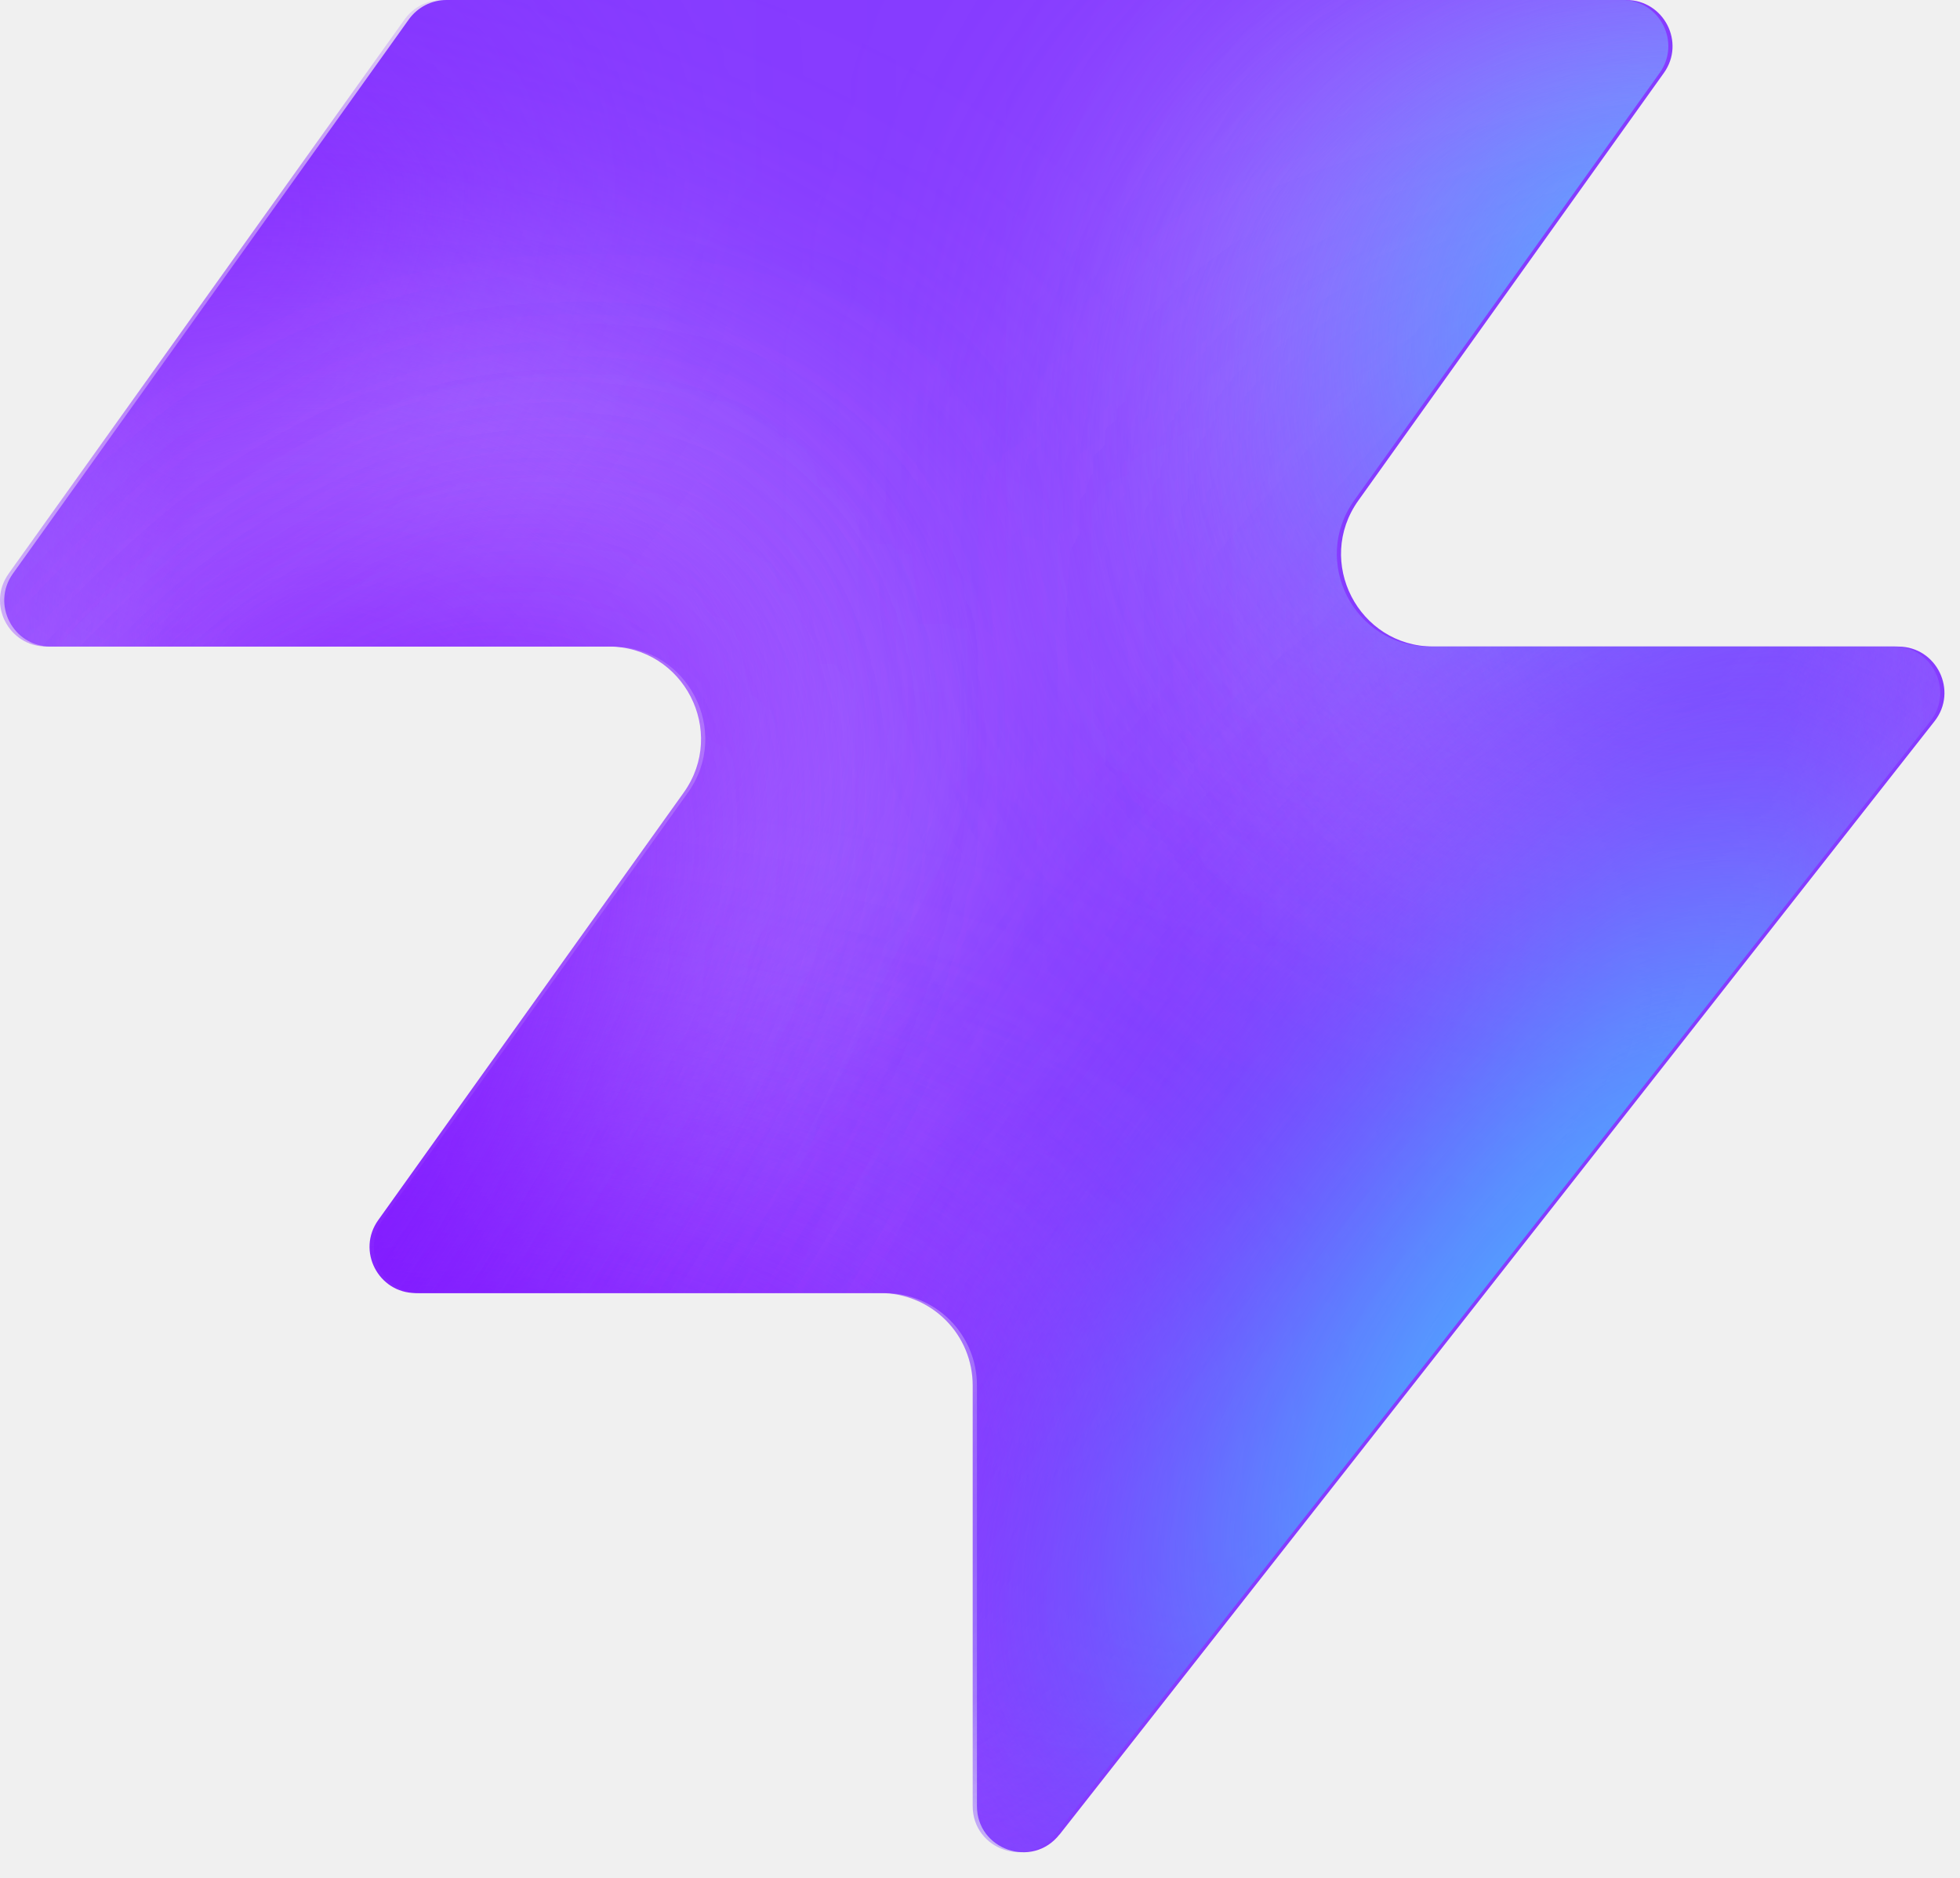
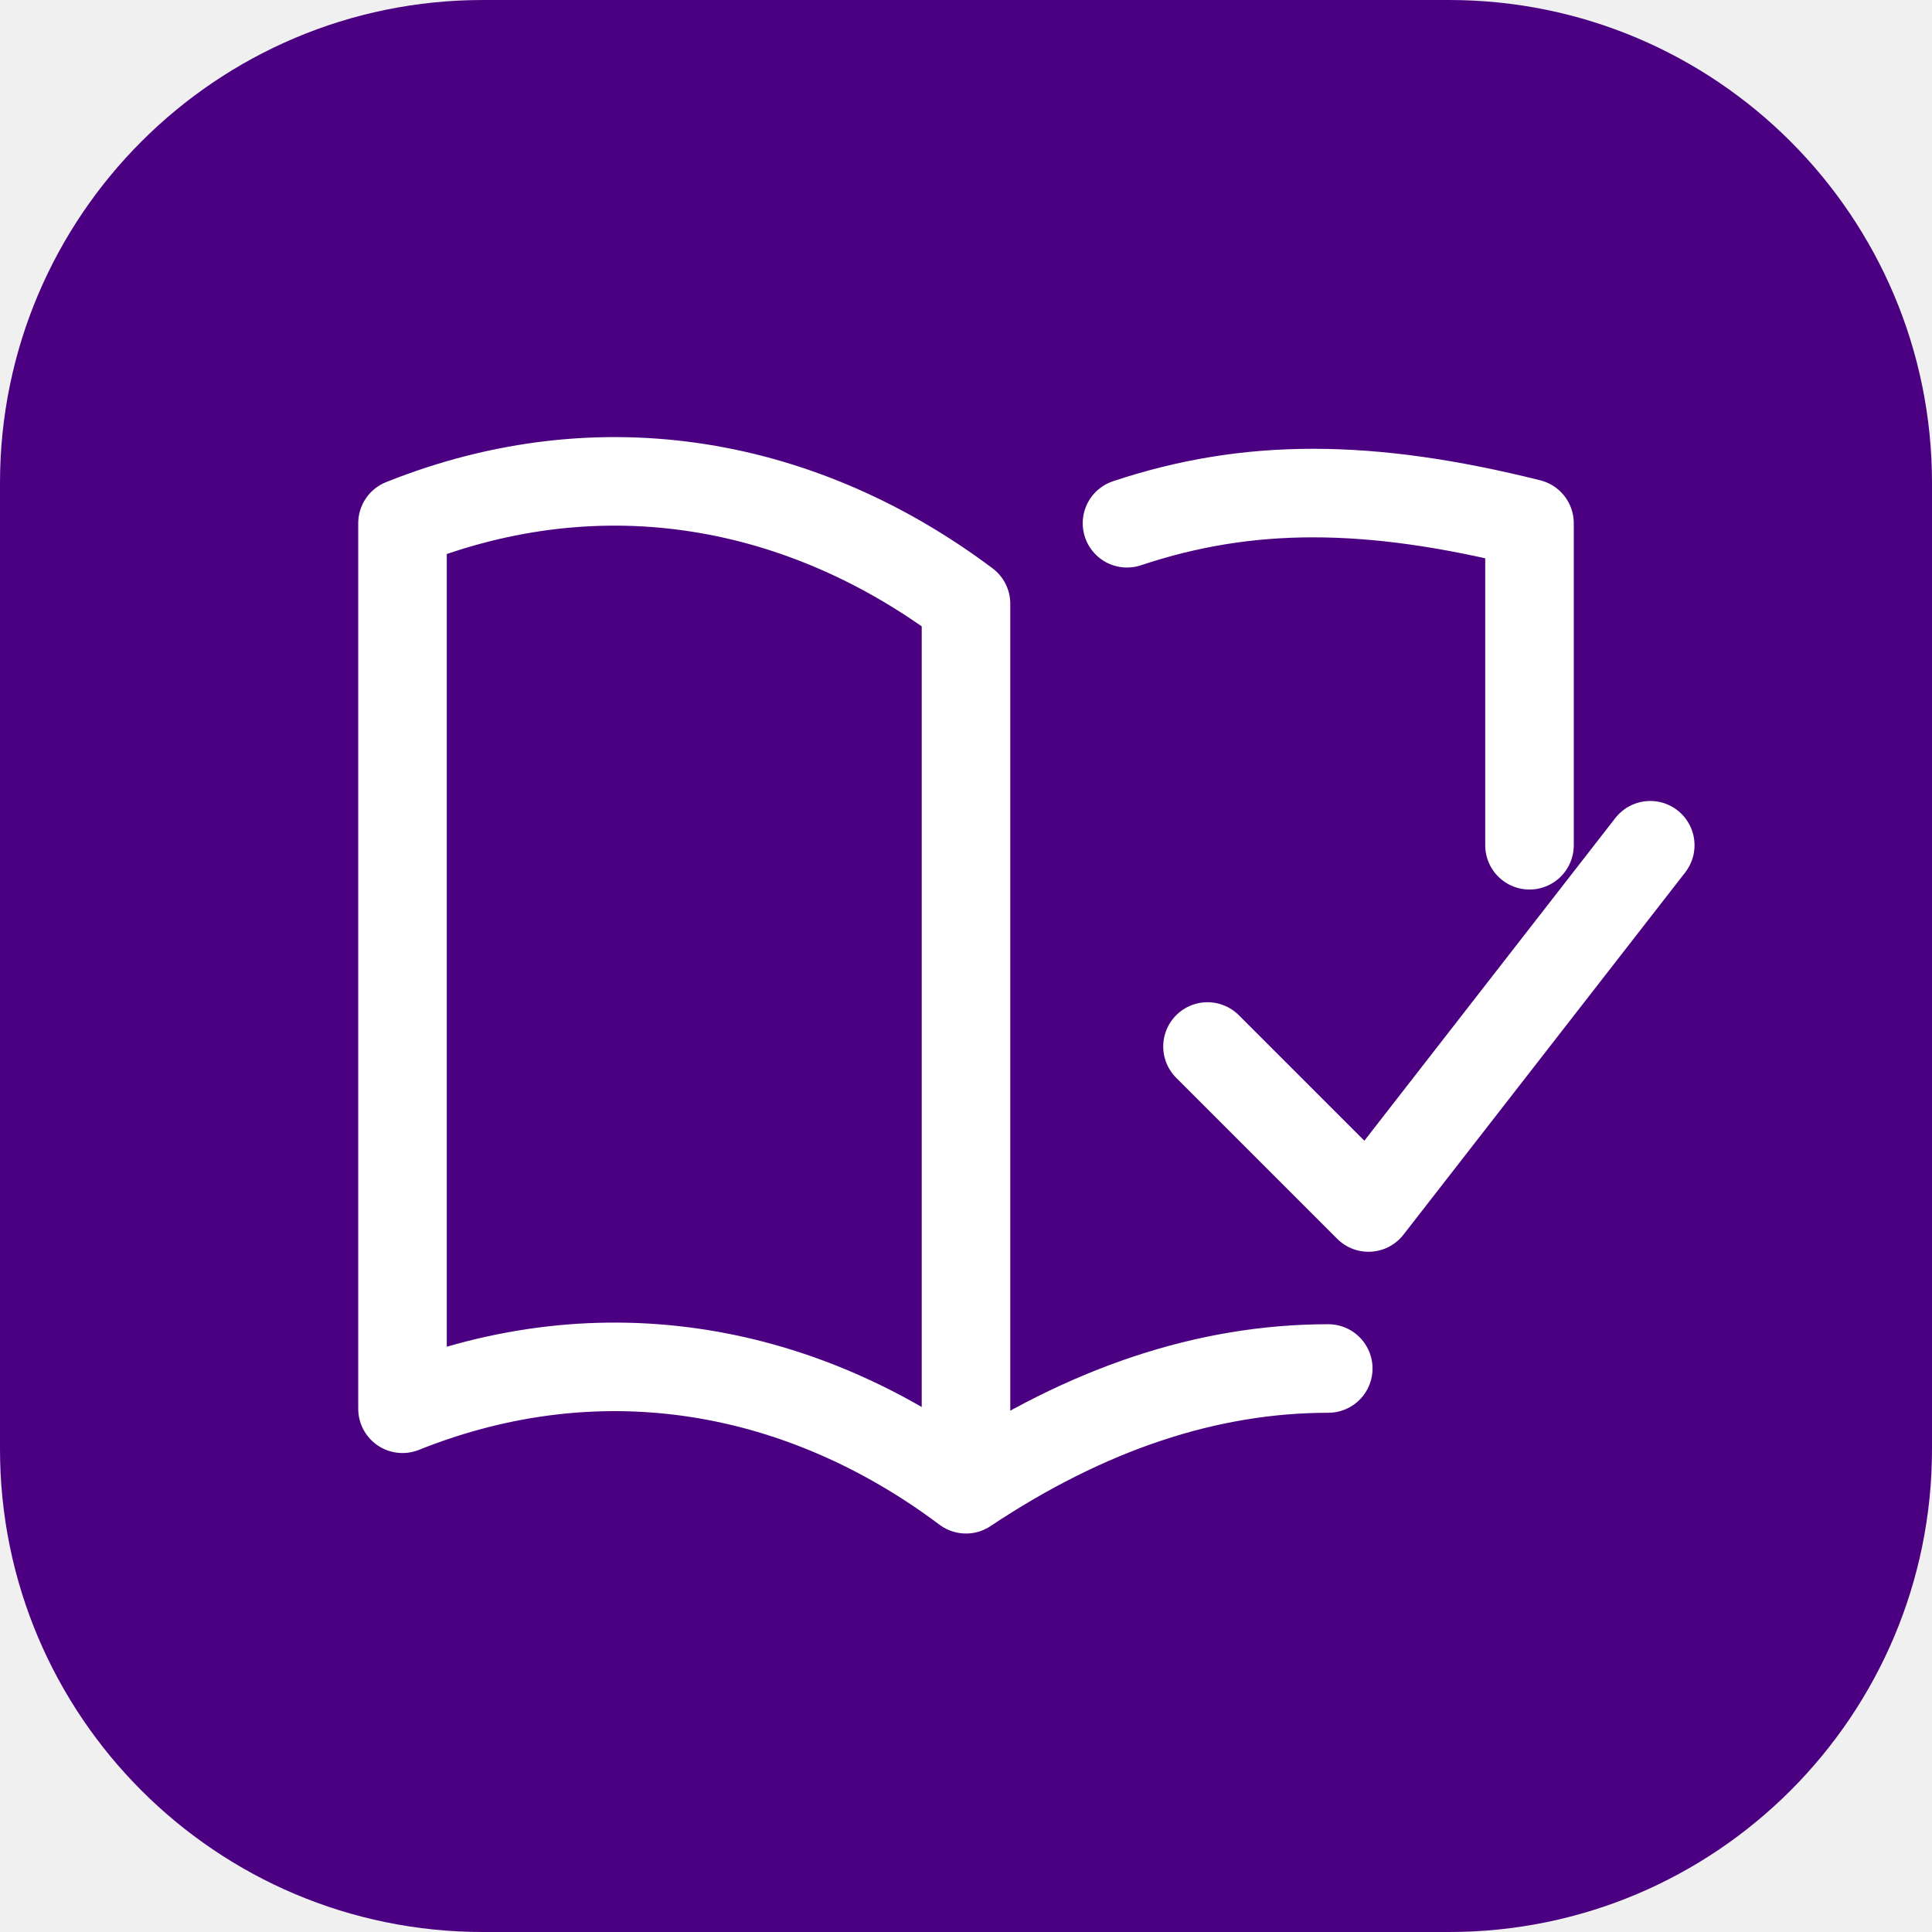
- <svg xmlns="http://www.w3.org/2000/svg" width="48" height="46" fill="none" viewBox="0 0 48 46">
-   <path fill="#863bff" d="M25.946 44.938c-.664.845-2.021.375-2.021-.698V33.937a2.26 2.26 0 0 0-2.262-2.262H10.287c-.92 0-1.456-1.04-.92-1.788l7.48-10.471c1.07-1.497 0-3.578-1.842-3.578H1.237c-.92 0-1.456-1.04-.92-1.788L10.013.474c.214-.297.556-.474.92-.474h28.894c.92 0 1.456 1.04.92 1.788l-7.48 10.471c-1.07 1.498 0 3.579 1.842 3.579h11.377c.943 0 1.473 1.088.89 1.83L25.947 44.94z" style="fill:#863bff;fill:color(display-p3 .525 .23 1);fill-opacity:1" />
-   <mask id="a" width="48" height="46" x="0" y="0" maskUnits="userSpaceOnUse" style="mask-type:alpha">
-     <path fill="#000" d="M25.842 44.938c-.664.844-2.021.375-2.021-.698V33.937a2.26 2.26 0 0 0-2.262-2.262H10.183c-.92 0-1.456-1.04-.92-1.788l7.48-10.471c1.07-1.498 0-3.579-1.842-3.579H1.133c-.92 0-1.456-1.04-.92-1.787L9.91.473c.214-.297.556-.474.92-.474h28.894c.92 0 1.456 1.04.92 1.788l-7.48 10.471c-1.07 1.498 0 3.578 1.842 3.578h11.377c.943 0 1.473 1.088.89 1.832L25.843 44.94z" style="fill:#000;fill-opacity:1" />
-   </mask>
-   <g mask="url(#a)">
-     <g filter="url(#b)">
-       <ellipse cx="5.508" cy="14.704" fill="#ede6ff" rx="5.508" ry="14.704" style="fill:#ede6ff;fill:color(display-p3 .927 .903 1);fill-opacity:1" transform="matrix(.00324 1 1 -.00324 -4.47 31.516)" />
-     </g>
-     <g filter="url(#c)">
-       <ellipse cx="10.399" cy="29.851" fill="#ede6ff" rx="10.399" ry="29.851" style="fill:#ede6ff;fill:color(display-p3 .927 .903 1);fill-opacity:1" transform="matrix(.00324 1 1 -.00324 -39.328 7.883)" />
-     </g>
-     <g filter="url(#d)">
-       <ellipse cx="5.508" cy="30.487" fill="#7e14ff" rx="5.508" ry="30.487" style="fill:#7e14ff;fill:color(display-p3 .492 .077 1);fill-opacity:1" transform="rotate(89.814 -25.913 -14.639)scale(1 -1)" />
-     </g>
-     <g filter="url(#e)">
-       <ellipse cx="5.508" cy="30.599" fill="#7e14ff" rx="5.508" ry="30.599" style="fill:#7e14ff;fill:color(display-p3 .492 .077 1);fill-opacity:1" transform="rotate(89.814 -32.644 -3.334)scale(1 -1)" />
-     </g>
-     <g filter="url(#f)">
-       <ellipse cx="5.508" cy="30.599" fill="#7e14ff" rx="5.508" ry="30.599" style="fill:#7e14ff;fill:color(display-p3 .492 .077 1);fill-opacity:1" transform="matrix(.00324 1 1 -.00324 -34.34 30.47)" />
-     </g>
-     <g filter="url(#g)">
-       <ellipse cx="14.072" cy="22.078" fill="#ede6ff" rx="14.072" ry="22.078" style="fill:#ede6ff;fill:color(display-p3 .927 .903 1);fill-opacity:1" transform="rotate(93.35 24.506 48.493)scale(-1 1)" />
-     </g>
-     <g filter="url(#h)">
-       <ellipse cx="3.47" cy="21.501" fill="#7e14ff" rx="3.47" ry="21.501" style="fill:#7e14ff;fill:color(display-p3 .492 .077 1);fill-opacity:1" transform="rotate(89.009 28.708 47.59)scale(-1 1)" />
-     </g>
-     <g filter="url(#i)">
-       <ellipse cx="3.47" cy="21.501" fill="#7e14ff" rx="3.47" ry="21.501" style="fill:#7e14ff;fill:color(display-p3 .492 .077 1);fill-opacity:1" transform="rotate(89.009 28.708 47.59)scale(-1 1)" />
-     </g>
-     <g filter="url(#j)">
-       <ellipse cx=".387" cy="8.972" fill="#7e14ff" rx="4.407" ry="29.108" style="fill:#7e14ff;fill:color(display-p3 .492 .077 1);fill-opacity:1" transform="rotate(39.51 .387 8.972)" />
-     </g>
-     <g filter="url(#k)">
-       <ellipse cx="47.523" cy="-6.092" fill="#7e14ff" rx="4.407" ry="29.108" style="fill:#7e14ff;fill:color(display-p3 .492 .077 1);fill-opacity:1" transform="rotate(37.892 47.523 -6.092)" />
-     </g>
-     <g filter="url(#l)">
-       <ellipse cx="41.412" cy="6.333" fill="#47bfff" rx="5.971" ry="9.665" style="fill:#47bfff;fill:color(display-p3 .28 .748 1);fill-opacity:1" transform="rotate(37.892 41.412 6.333)" />
-     </g>
-     <g filter="url(#m)">
-       <ellipse cx="-1.879" cy="38.332" fill="#7e14ff" rx="4.407" ry="29.108" style="fill:#7e14ff;fill:color(display-p3 .492 .077 1);fill-opacity:1" transform="rotate(37.892 -1.88 38.332)" />
-     </g>
-     <g filter="url(#n)">
-       <ellipse cx="-1.879" cy="38.332" fill="#7e14ff" rx="4.407" ry="29.108" style="fill:#7e14ff;fill:color(display-p3 .492 .077 1);fill-opacity:1" transform="rotate(37.892 -1.88 38.332)" />
-     </g>
-     <g filter="url(#o)">
-       <ellipse cx="35.651" cy="29.907" fill="#7e14ff" rx="4.407" ry="29.108" style="fill:#7e14ff;fill:color(display-p3 .492 .077 1);fill-opacity:1" transform="rotate(37.892 35.651 29.907)" />
-     </g>
-     <g filter="url(#p)">
-       <ellipse cx="38.418" cy="32.4" fill="#47bfff" rx="5.971" ry="15.297" style="fill:#47bfff;fill:color(display-p3 .28 .748 1);fill-opacity:1" transform="rotate(37.892 38.418 32.4)" />
-     </g>
+ <svg xmlns="http://www.w3.org/2000/svg" viewBox="0 0 48 48">
+   <rect width="48" height="48" rx="12" fill="#4b0082" />
+   <g fill="none" stroke="white" stroke-width="2.2" stroke-linecap="round" stroke-linejoin="round">
+     <path d="M24 15c-4-3-9-4-14-2v22c5-2 10-1 14 2 3-2 6-3 9-3M24 15v22M28 13c3-1 6-1 10 0v8M30 26l4 4 7-9" />
  </g>
-   <defs>
-     <filter id="b" width="60.045" height="41.654" x="-19.77" y="16.149" color-interpolation-filters="sRGB" filterUnits="userSpaceOnUse">
-       <feFlood flood-opacity="0" result="BackgroundImageFix" />
-       <feBlend in="SourceGraphic" in2="BackgroundImageFix" result="shape" />
-       <feGaussianBlur result="effect1_foregroundBlur_2002_17158" stdDeviation="7.659" />
-     </filter>
-     <filter id="c" width="90.34" height="51.437" x="-54.613" y="-7.533" color-interpolation-filters="sRGB" filterUnits="userSpaceOnUse">
-       <feFlood flood-opacity="0" result="BackgroundImageFix" />
-       <feBlend in="SourceGraphic" in2="BackgroundImageFix" result="shape" />
-       <feGaussianBlur result="effect1_foregroundBlur_2002_17158" stdDeviation="7.659" />
-     </filter>
-     <filter id="d" width="79.355" height="29.4" x="-49.64" y="2.03" color-interpolation-filters="sRGB" filterUnits="userSpaceOnUse">
-       <feFlood flood-opacity="0" result="BackgroundImageFix" />
-       <feBlend in="SourceGraphic" in2="BackgroundImageFix" result="shape" />
-       <feGaussianBlur result="effect1_foregroundBlur_2002_17158" stdDeviation="4.596" />
-     </filter>
-     <filter id="e" width="79.579" height="29.4" x="-45.045" y="20.029" color-interpolation-filters="sRGB" filterUnits="userSpaceOnUse">
-       <feFlood flood-opacity="0" result="BackgroundImageFix" />
-       <feBlend in="SourceGraphic" in2="BackgroundImageFix" result="shape" />
-       <feGaussianBlur result="effect1_foregroundBlur_2002_17158" stdDeviation="4.596" />
-     </filter>
-     <filter id="f" width="79.579" height="29.4" x="-43.513" y="21.178" color-interpolation-filters="sRGB" filterUnits="userSpaceOnUse">
-       <feFlood flood-opacity="0" result="BackgroundImageFix" />
-       <feBlend in="SourceGraphic" in2="BackgroundImageFix" result="shape" />
-       <feGaussianBlur result="effect1_foregroundBlur_2002_17158" stdDeviation="4.596" />
-     </filter>
-     <filter id="g" width="74.749" height="58.852" x="15.756" y="-17.901" color-interpolation-filters="sRGB" filterUnits="userSpaceOnUse">
-       <feFlood flood-opacity="0" result="BackgroundImageFix" />
-       <feBlend in="SourceGraphic" in2="BackgroundImageFix" result="shape" />
-       <feGaussianBlur result="effect1_foregroundBlur_2002_17158" stdDeviation="7.659" />
-     </filter>
-     <filter id="h" width="61.377" height="25.362" x="23.548" y="2.284" color-interpolation-filters="sRGB" filterUnits="userSpaceOnUse">
-       <feFlood flood-opacity="0" result="BackgroundImageFix" />
-       <feBlend in="SourceGraphic" in2="BackgroundImageFix" result="shape" />
-       <feGaussianBlur result="effect1_foregroundBlur_2002_17158" stdDeviation="4.596" />
-     </filter>
-     <filter id="i" width="61.377" height="25.362" x="23.548" y="2.284" color-interpolation-filters="sRGB" filterUnits="userSpaceOnUse">
-       <feFlood flood-opacity="0" result="BackgroundImageFix" />
-       <feBlend in="SourceGraphic" in2="BackgroundImageFix" result="shape" />
-       <feGaussianBlur result="effect1_foregroundBlur_2002_17158" stdDeviation="4.596" />
-     </filter>
-     <filter id="j" width="56.045" height="63.649" x="-27.636" y="-22.853" color-interpolation-filters="sRGB" filterUnits="userSpaceOnUse">
-       <feFlood flood-opacity="0" result="BackgroundImageFix" />
-       <feBlend in="SourceGraphic" in2="BackgroundImageFix" result="shape" />
-       <feGaussianBlur result="effect1_foregroundBlur_2002_17158" stdDeviation="4.596" />
-     </filter>
-     <filter id="k" width="54.814" height="64.646" x="20.116" y="-38.415" color-interpolation-filters="sRGB" filterUnits="userSpaceOnUse">
-       <feFlood flood-opacity="0" result="BackgroundImageFix" />
-       <feBlend in="SourceGraphic" in2="BackgroundImageFix" result="shape" />
-       <feGaussianBlur result="effect1_foregroundBlur_2002_17158" stdDeviation="4.596" />
-     </filter>
-     <filter id="l" width="33.541" height="35.313" x="24.641" y="-11.323" color-interpolation-filters="sRGB" filterUnits="userSpaceOnUse">
-       <feFlood flood-opacity="0" result="BackgroundImageFix" />
-       <feBlend in="SourceGraphic" in2="BackgroundImageFix" result="shape" />
-       <feGaussianBlur result="effect1_foregroundBlur_2002_17158" stdDeviation="4.596" />
-     </filter>
-     <filter id="m" width="54.814" height="64.646" x="-29.286" y="6.009" color-interpolation-filters="sRGB" filterUnits="userSpaceOnUse">
-       <feFlood flood-opacity="0" result="BackgroundImageFix" />
-       <feBlend in="SourceGraphic" in2="BackgroundImageFix" result="shape" />
-       <feGaussianBlur result="effect1_foregroundBlur_2002_17158" stdDeviation="4.596" />
-     </filter>
-     <filter id="n" width="54.814" height="64.646" x="-29.286" y="6.009" color-interpolation-filters="sRGB" filterUnits="userSpaceOnUse">
-       <feFlood flood-opacity="0" result="BackgroundImageFix" />
-       <feBlend in="SourceGraphic" in2="BackgroundImageFix" result="shape" />
-       <feGaussianBlur result="effect1_foregroundBlur_2002_17158" stdDeviation="4.596" />
-     </filter>
-     <filter id="o" width="54.814" height="64.646" x="8.244" y="-2.416" color-interpolation-filters="sRGB" filterUnits="userSpaceOnUse">
-       <feFlood flood-opacity="0" result="BackgroundImageFix" />
-       <feBlend in="SourceGraphic" in2="BackgroundImageFix" result="shape" />
-       <feGaussianBlur result="effect1_foregroundBlur_2002_17158" stdDeviation="4.596" />
-     </filter>
-     <filter id="p" width="39.409" height="43.623" x="18.713" y="10.588" color-interpolation-filters="sRGB" filterUnits="userSpaceOnUse">
-       <feFlood flood-opacity="0" result="BackgroundImageFix" />
-       <feBlend in="SourceGraphic" in2="BackgroundImageFix" result="shape" />
-       <feGaussianBlur result="effect1_foregroundBlur_2002_17158" stdDeviation="4.596" />
-     </filter>
-   </defs>
</svg>
